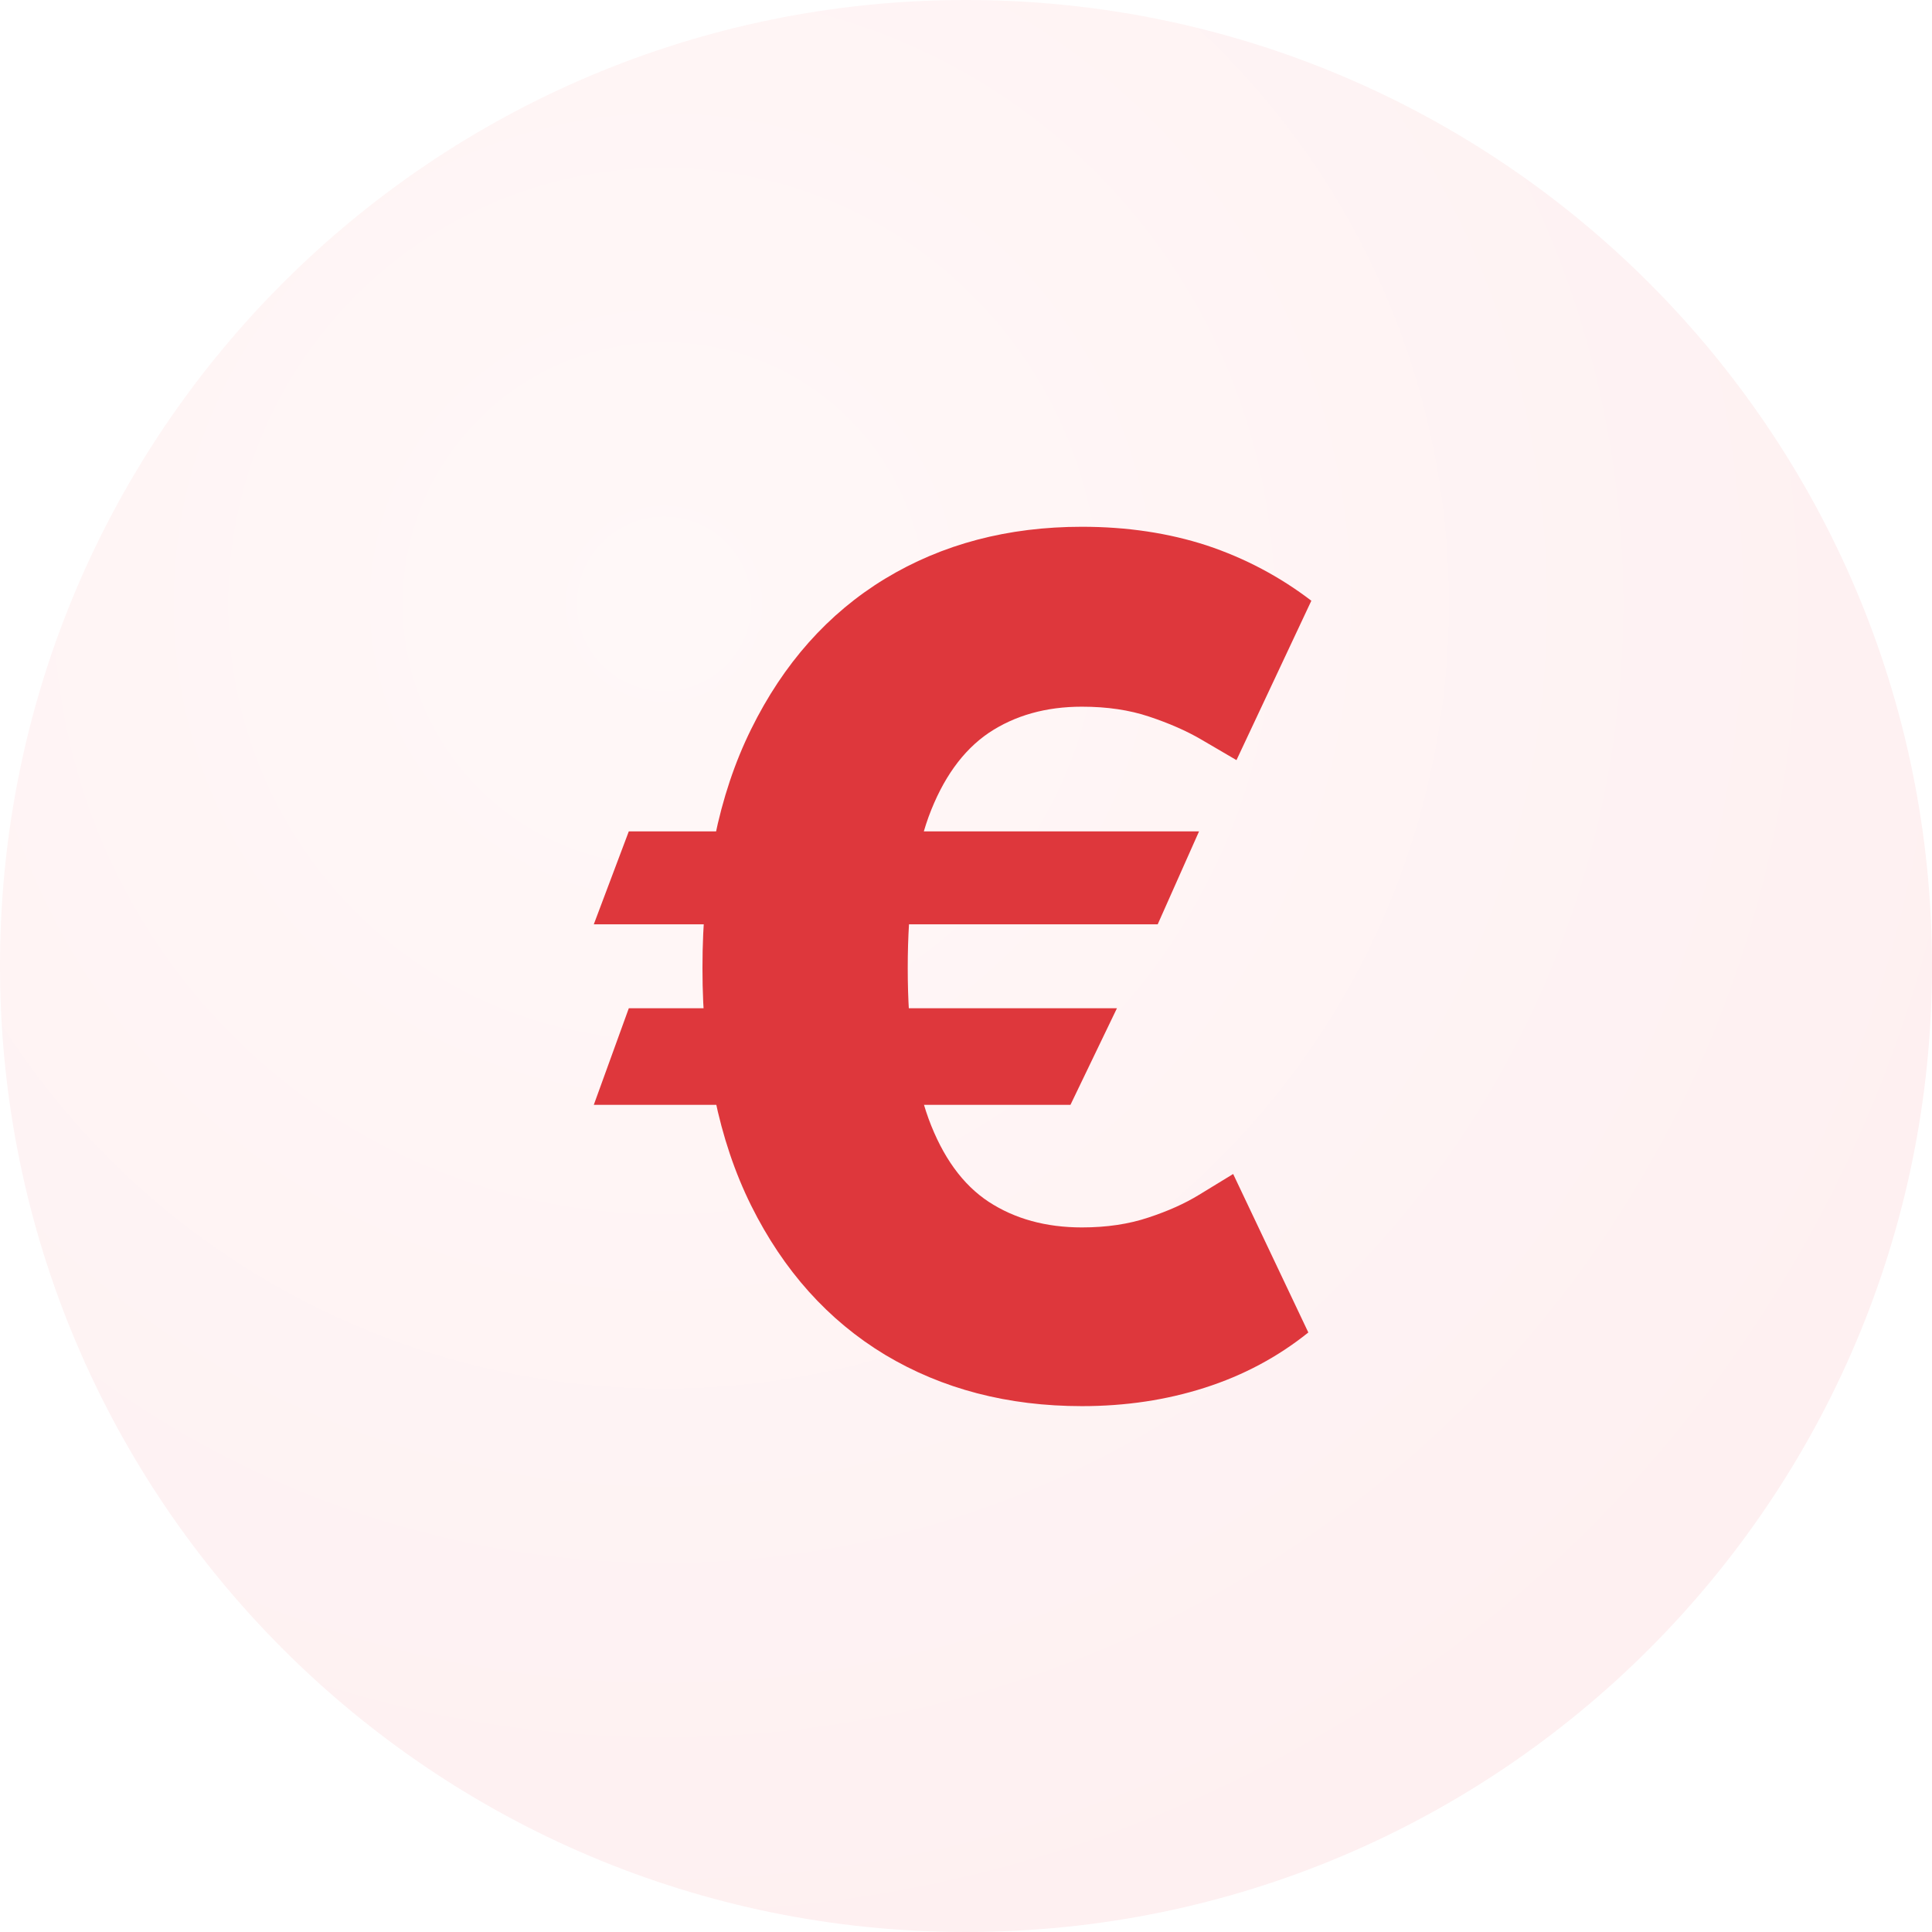
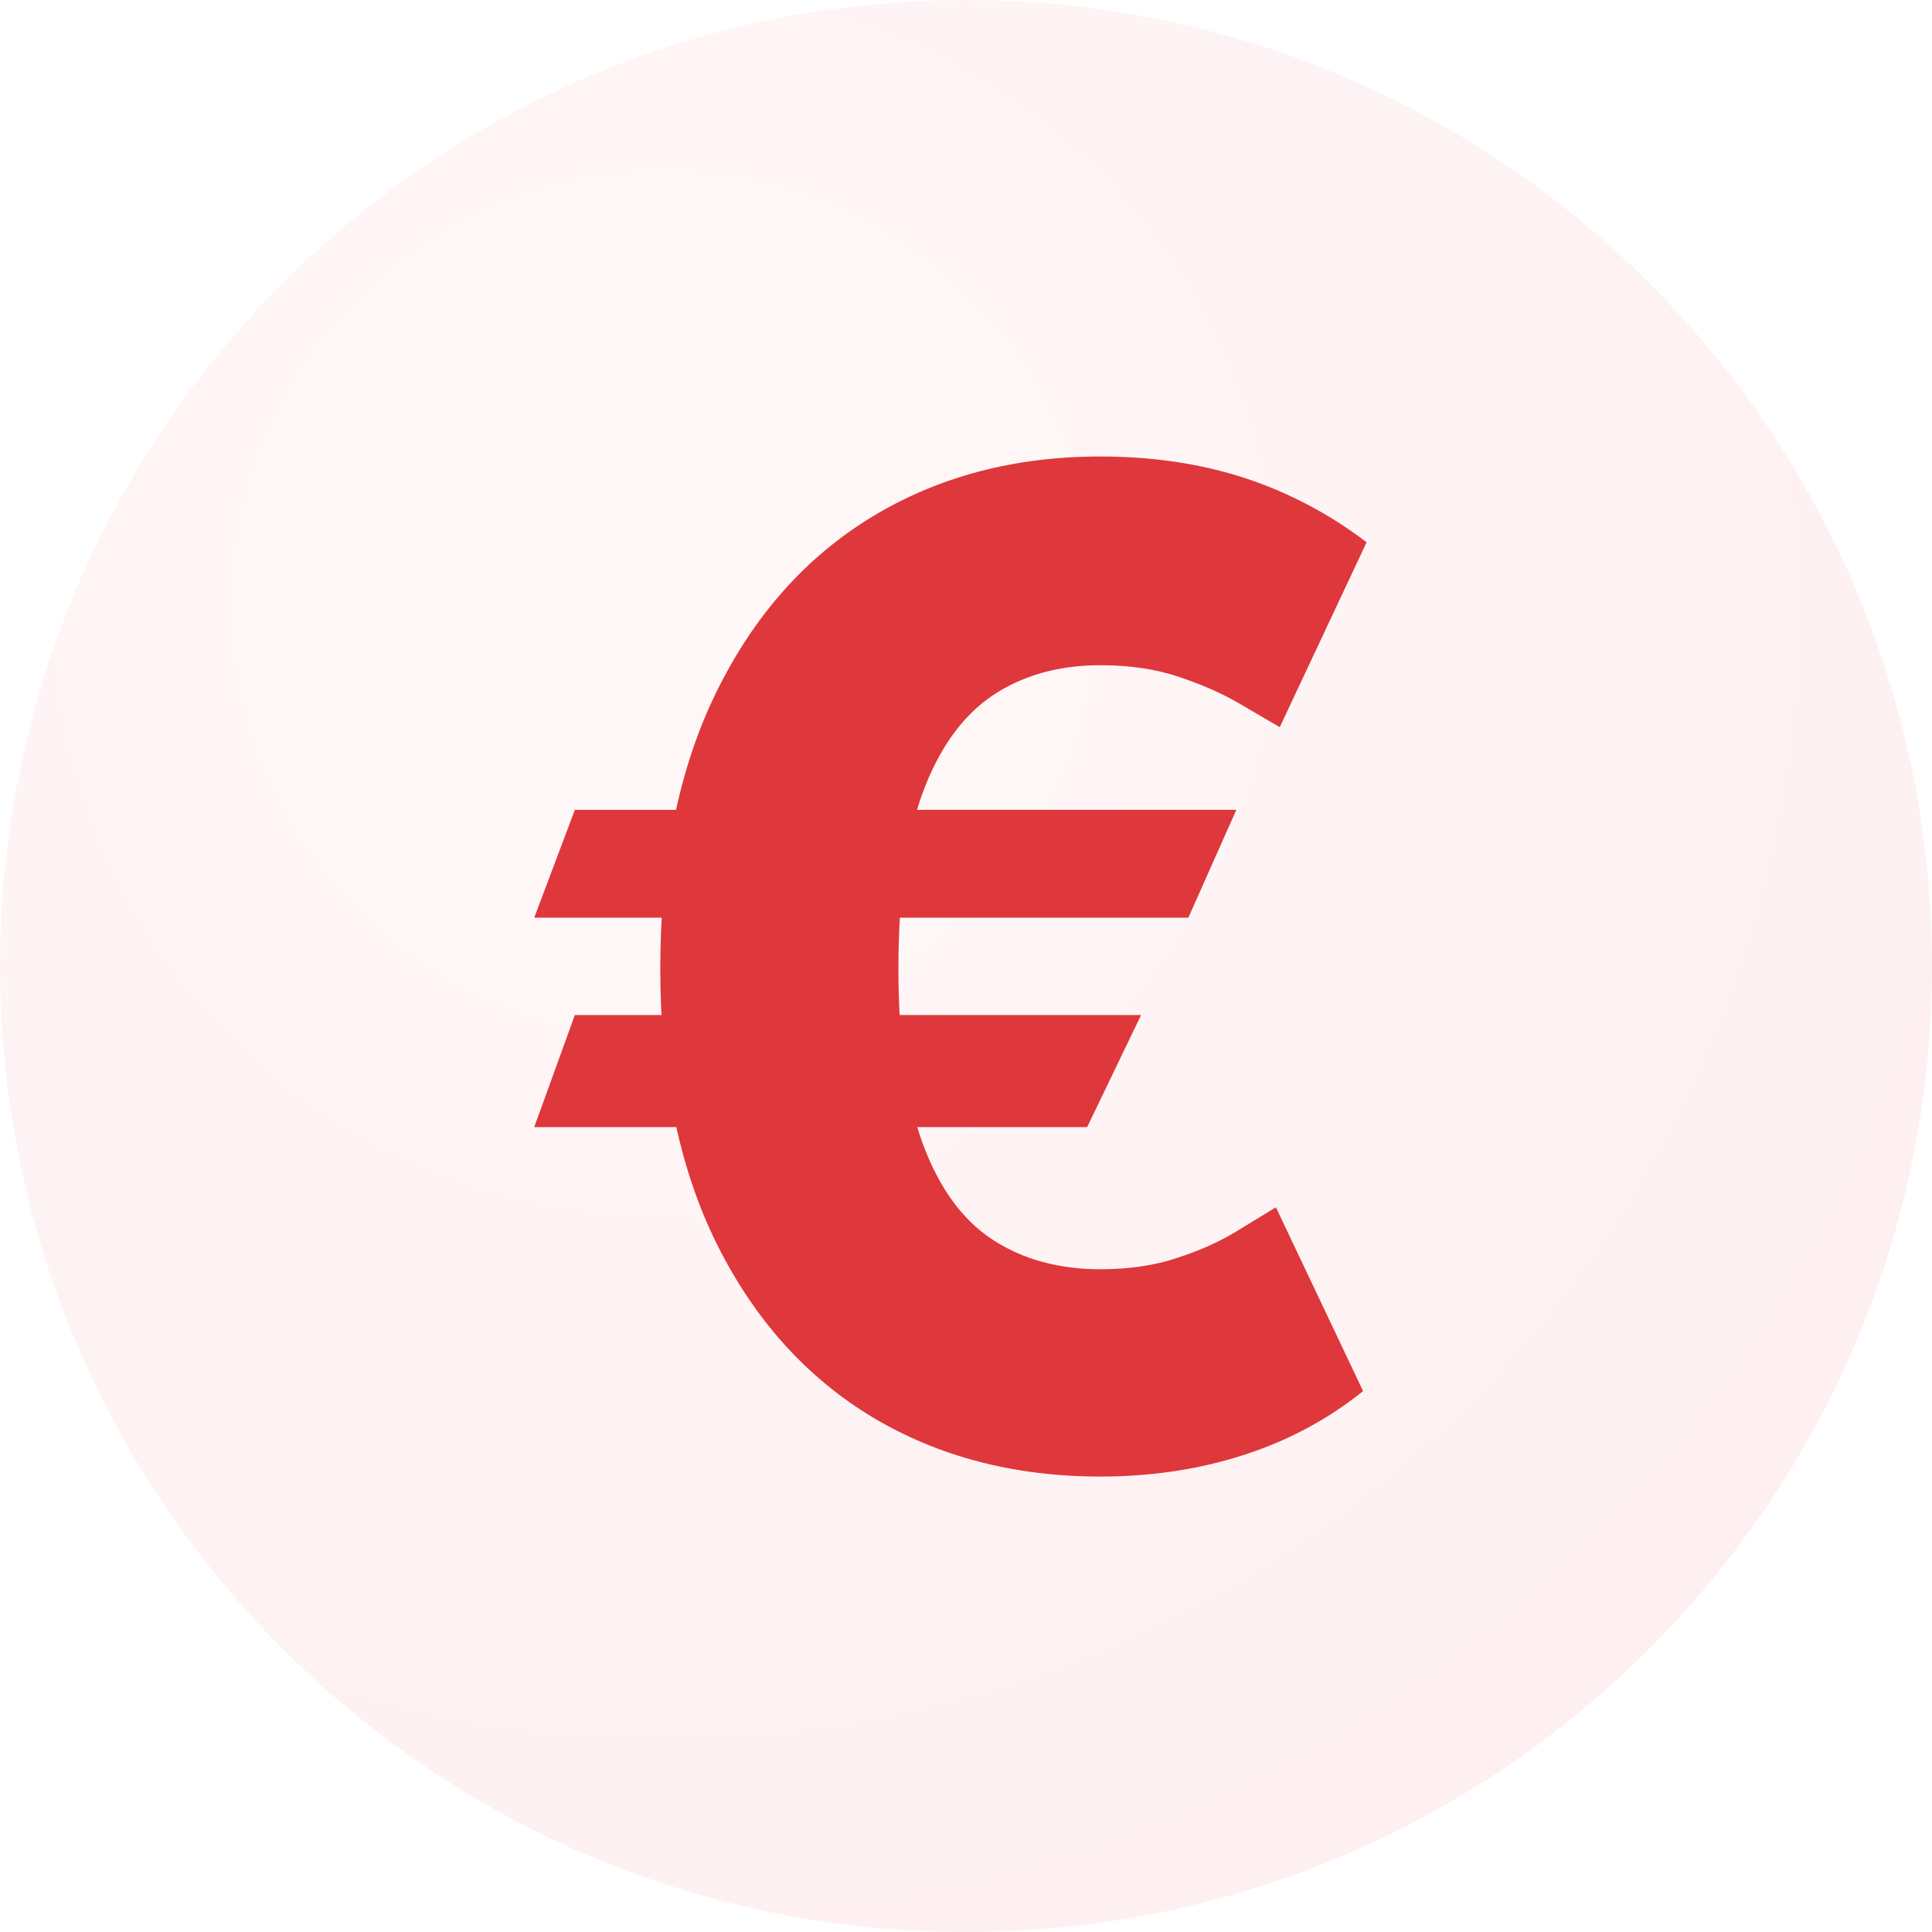
<svg xmlns="http://www.w3.org/2000/svg" viewBox="0 0 64 64" width="64" height="64">
  <defs>
    <radialGradient id="kit-d-euro-rd1" gradientUnits="userSpaceOnUse" cx="22" cy="20" r="52">
      <stop offset="0" stop-color="#FFF8F8" />
      <stop offset="1" stop-color="#FEEFF0" />
    </radialGradient>
  </defs>
  <g id="kit-d-euro">
    <circle cx="32" cy="32" r="32" fill="url(#kit-d-euro-rd1)" id="cerchio" />
-     <g id="glifo" transform="translate(32 32)">
+     <g id="glifo" transform="translate(32 32) scale(1.16)">
      <path d="M7.72 -4.46 6.35 -1.38H-12.33L-11.17 -4.46ZM5 1.4 3.46 4.6H-12.33L-11.17 1.4ZM11.44 -12.1 8.96 -6.82Q8.5 -7.09 7.78 -7.51Q7.06 -7.93 6.07 -8.26Q5.09 -8.59 3.84 -8.59Q2.05 -8.59 0.75 -7.72Q-0.54 -6.84 -1.24 -4.94Q-1.93 -3.03 -1.93 0.07Q-1.93 3.16 -1.24 5.06Q-0.54 6.96 0.75 7.81Q2.05 8.66 3.84 8.66Q5.07 8.66 6.05 8.33Q7.02 8.01 7.72 7.58Q8.43 7.15 8.85 6.89L11.34 12.14Q9.82 13.36 7.91 13.97Q6.01 14.58 3.84 14.58Q0.16 14.58 -2.68 12.88Q-5.51 11.17 -7.12 7.93Q-8.73 4.68 -8.73 0.07Q-8.73 -4.58 -7.12 -7.84Q-5.51 -11.11 -2.68 -12.83Q0.16 -14.55 3.84 -14.55Q6.08 -14.55 7.98 -13.93Q9.87 -13.3 11.44 -12.1Z" fill="#DE373C" />
    </g>
  </g>
</svg>
